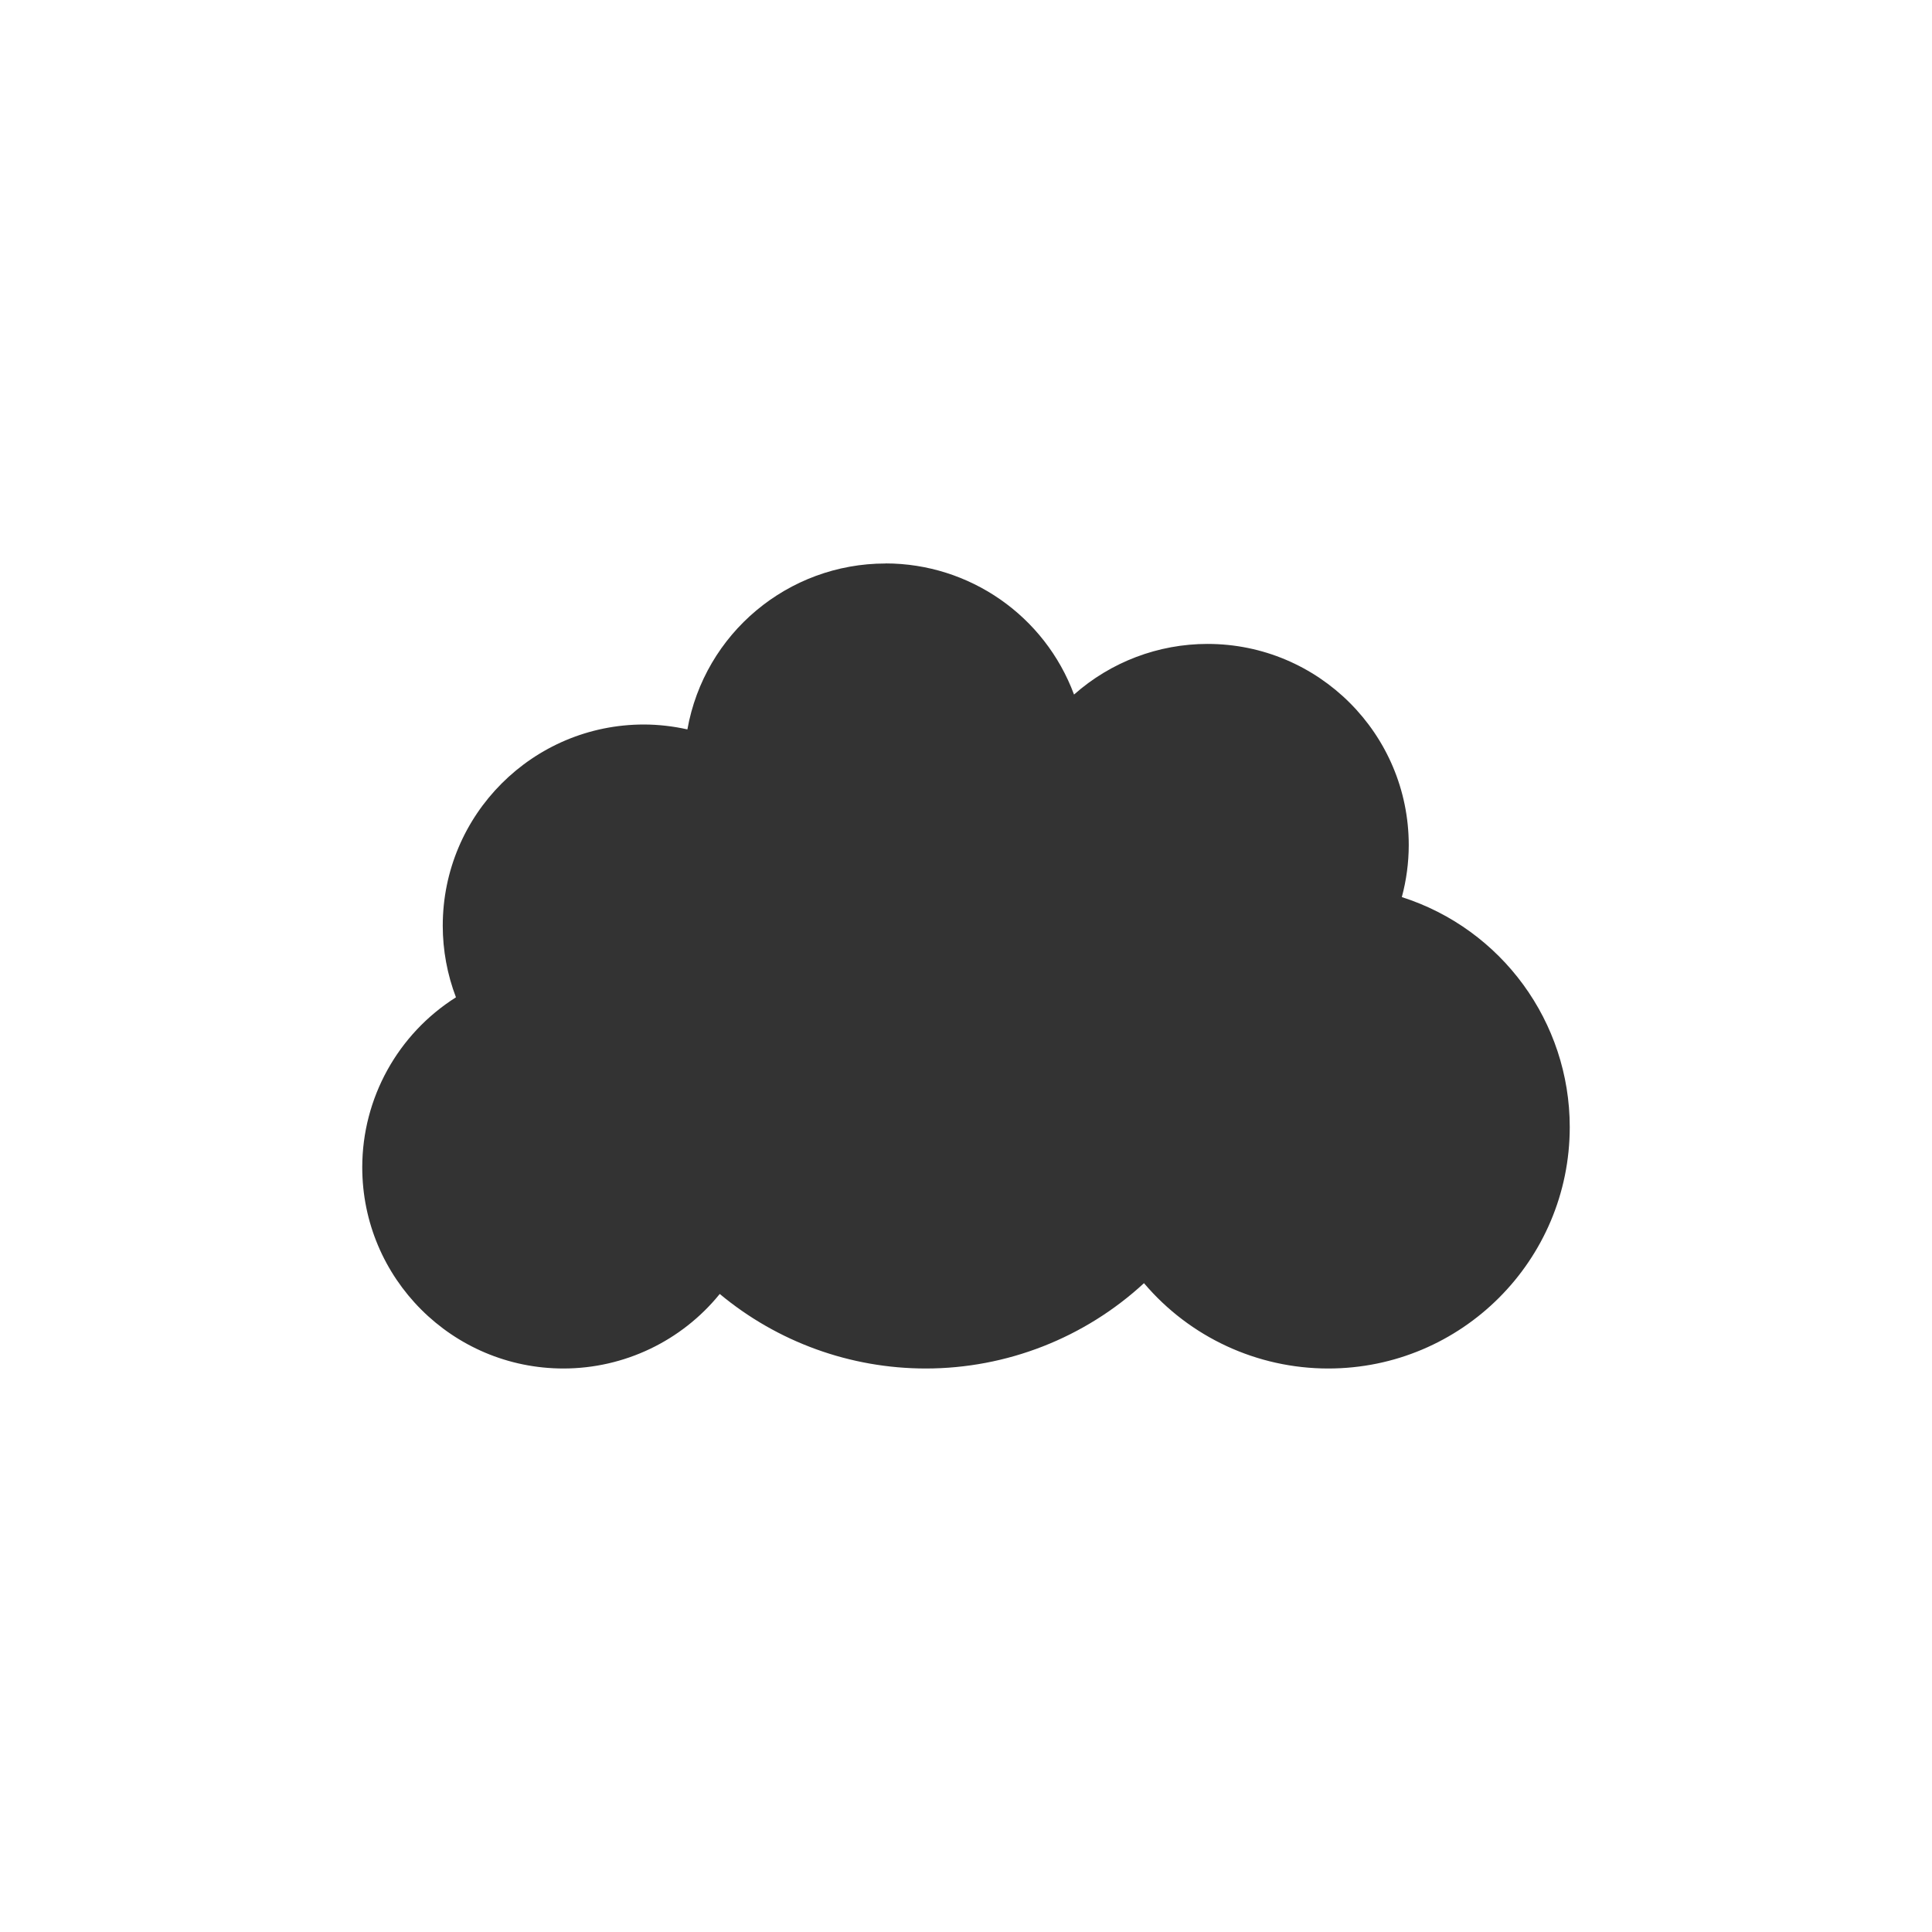
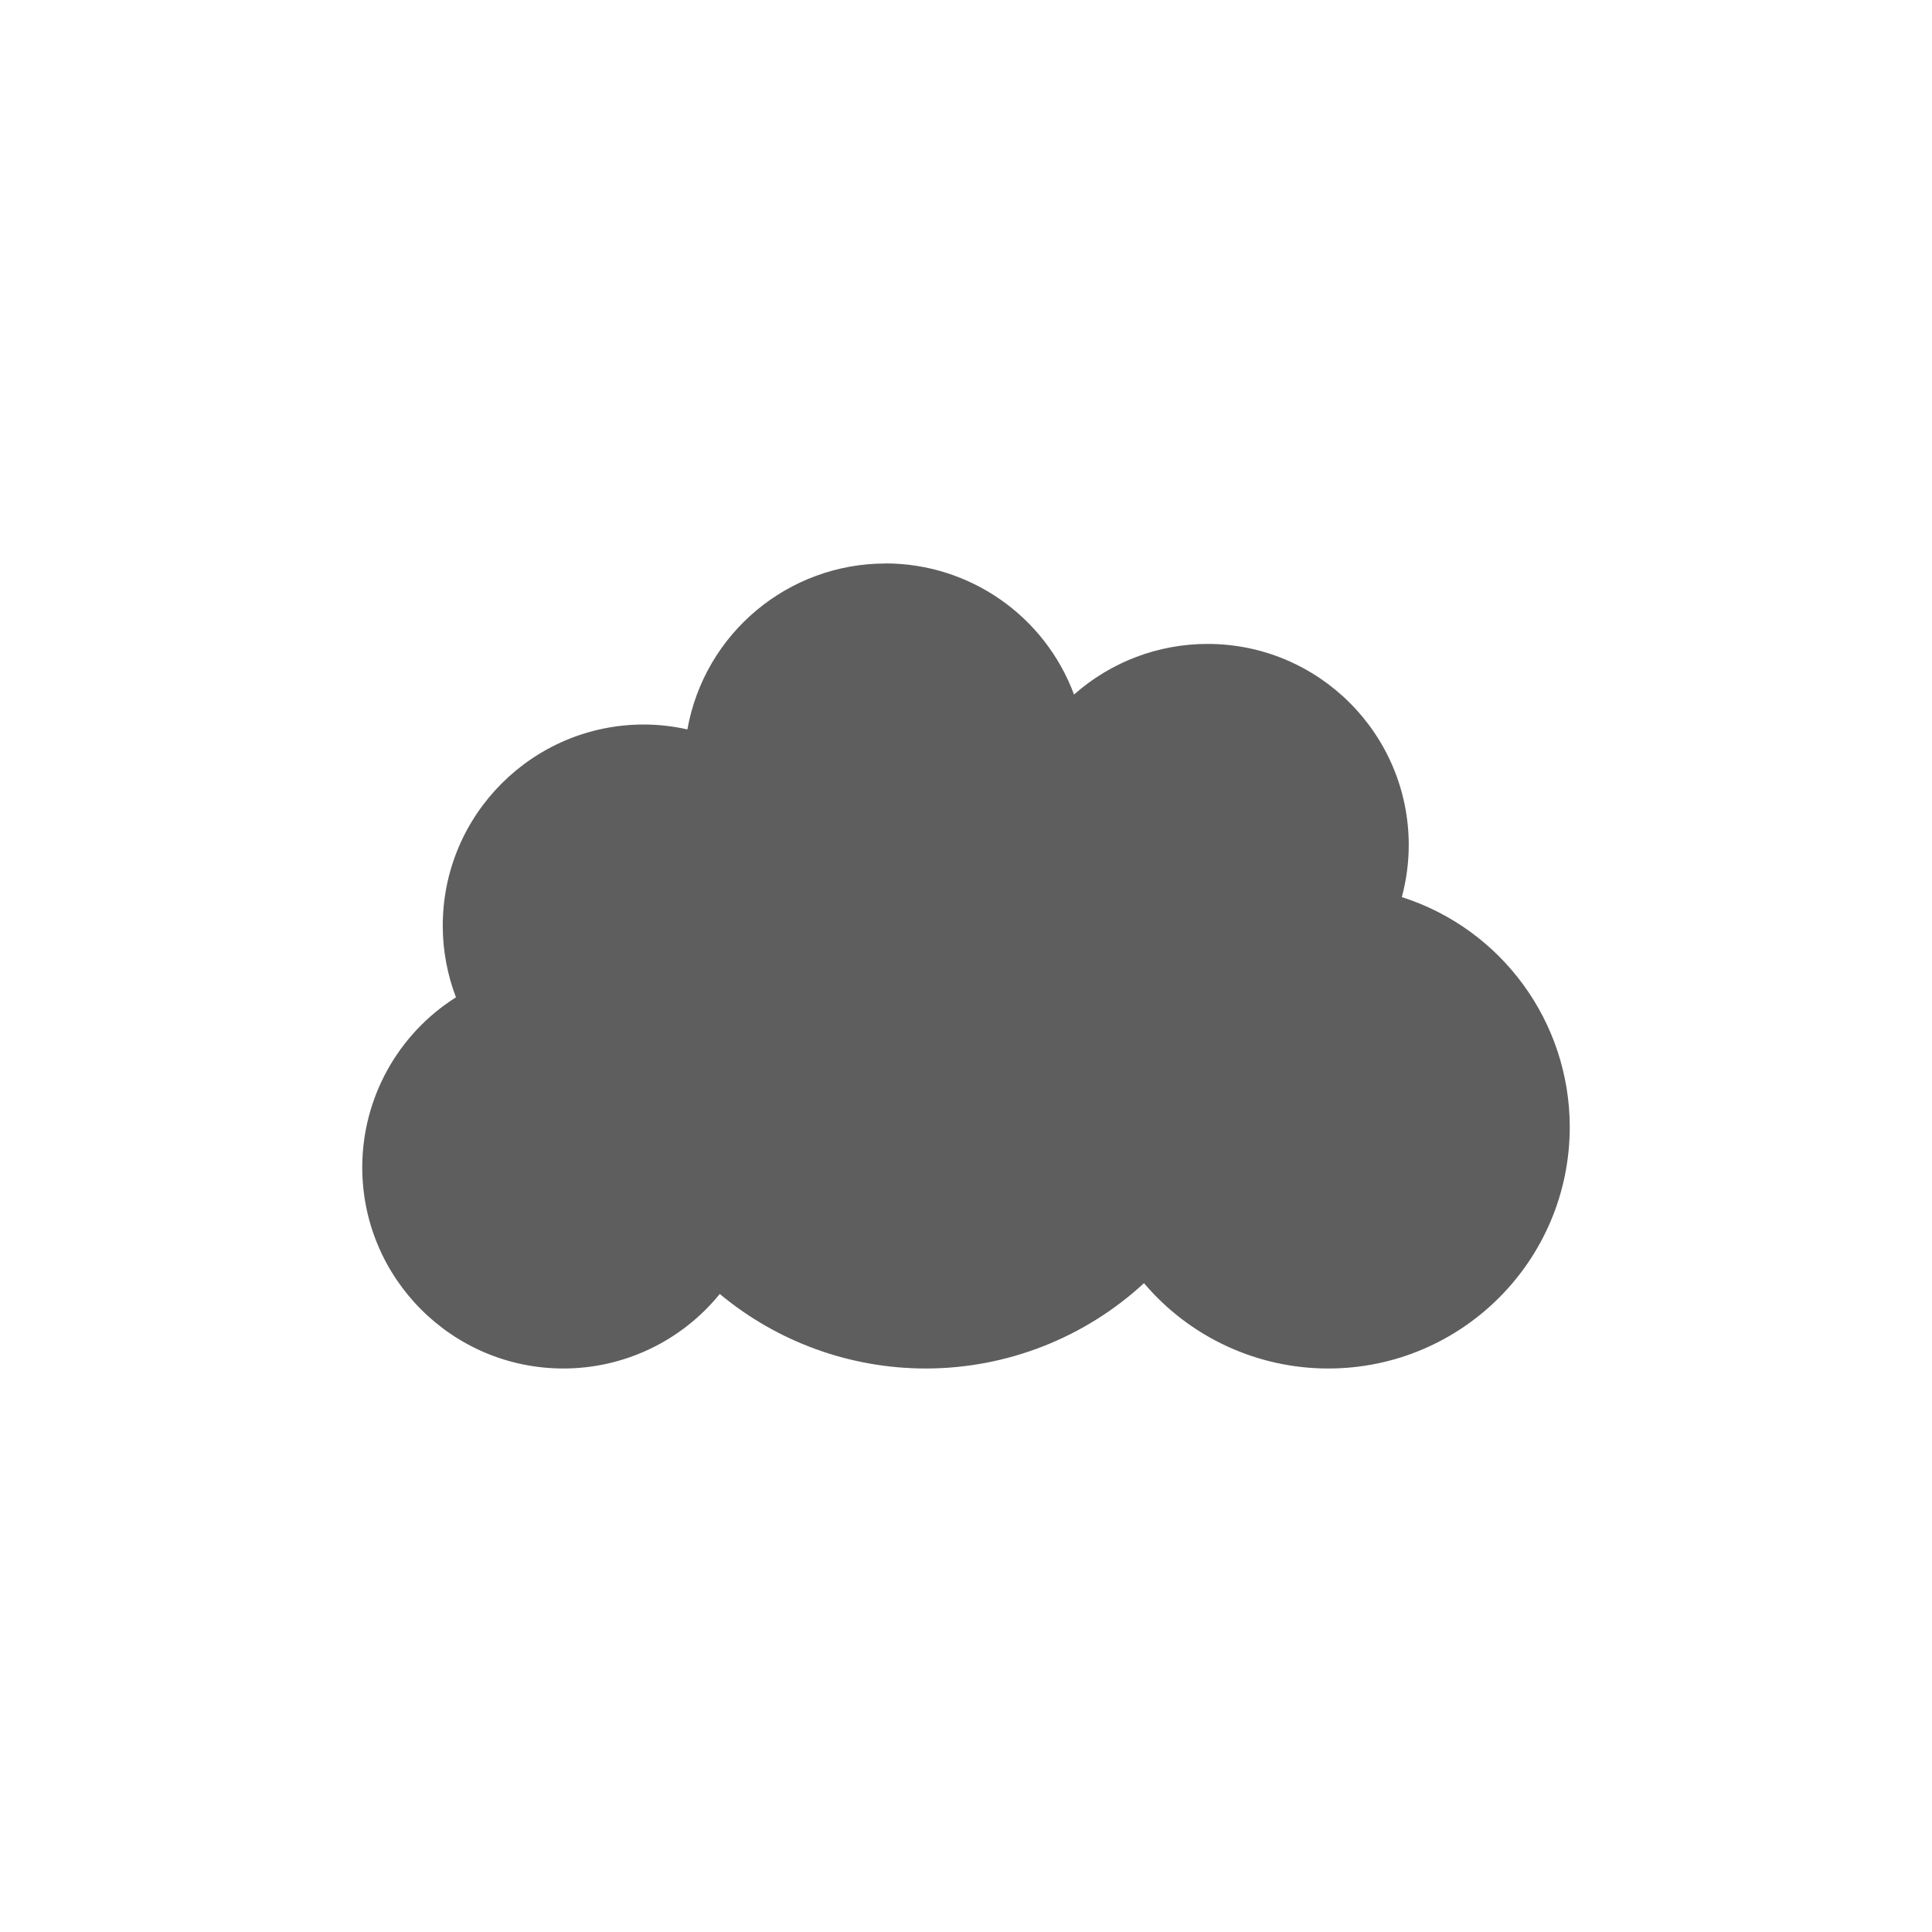
<svg xmlns="http://www.w3.org/2000/svg" width="24" height="24" version="1.1">
  <defs>
    <style id="current-color-scheme" type="text/css">.ColorScheme-Text { color:#363636; } .ColorScheme-Highlight { color:#5294e2; }</style>
  </defs>
-   <path d="m11 7a2.5 2.5 0 0 0-2.461 2.061 2.5 2.5 0 0 0-0.539-0.061 2.5 2.5 0 0 0-2.5 2.5 2.5 2.5 0 0 0 0.164 0.889 2.5 2.5 0 0 0-1.164 2.111 2.5 2.5 0 0 0 2.5 2.5 2.5 2.5 0 0 0 1.941-0.926 4 4 0 0 0 2.559 0.926 4 4 0 0 0 2.711-1.06 3 3 0 0 0 2.289 1.06 3 3 0 0 0 3-3 3 3 0 0 0-2.086-2.856 2.5 2.5 0 0 0 0.086-0.645 2.5 2.5 0 0 0-2.5-2.5 2.5 2.5 0 0 0-1.658 0.629 2.5 2.5 0 0 0-2.342-1.629z" fill="currentColor" opacity=".8" />
+   <path class="ColorScheme-Text" d="m11 7a2.5 2.5 0 0 0-2.461 2.061 2.5 2.5 0 0 0-0.539-0.061 2.5 2.5 0 0 0-2.5 2.5 2.5 2.5 0 0 0 0.164 0.889 2.5 2.5 0 0 0-1.164 2.111 2.5 2.5 0 0 0 2.5 2.5 2.5 2.5 0 0 0 1.941-0.926 4 4 0 0 0 2.559 0.926 4 4 0 0 0 2.711-1.06 3 3 0 0 0 2.289 1.06 3 3 0 0 0 3-3 3 3 0 0 0-2.086-2.856 2.5 2.5 0 0 0 0.086-0.645 2.5 2.5 0 0 0-2.5-2.5 2.5 2.5 0 0 0-1.658 0.629 2.5 2.5 0 0 0-2.342-1.629z" fill="currentColor" opacity=".8" />
</svg>
